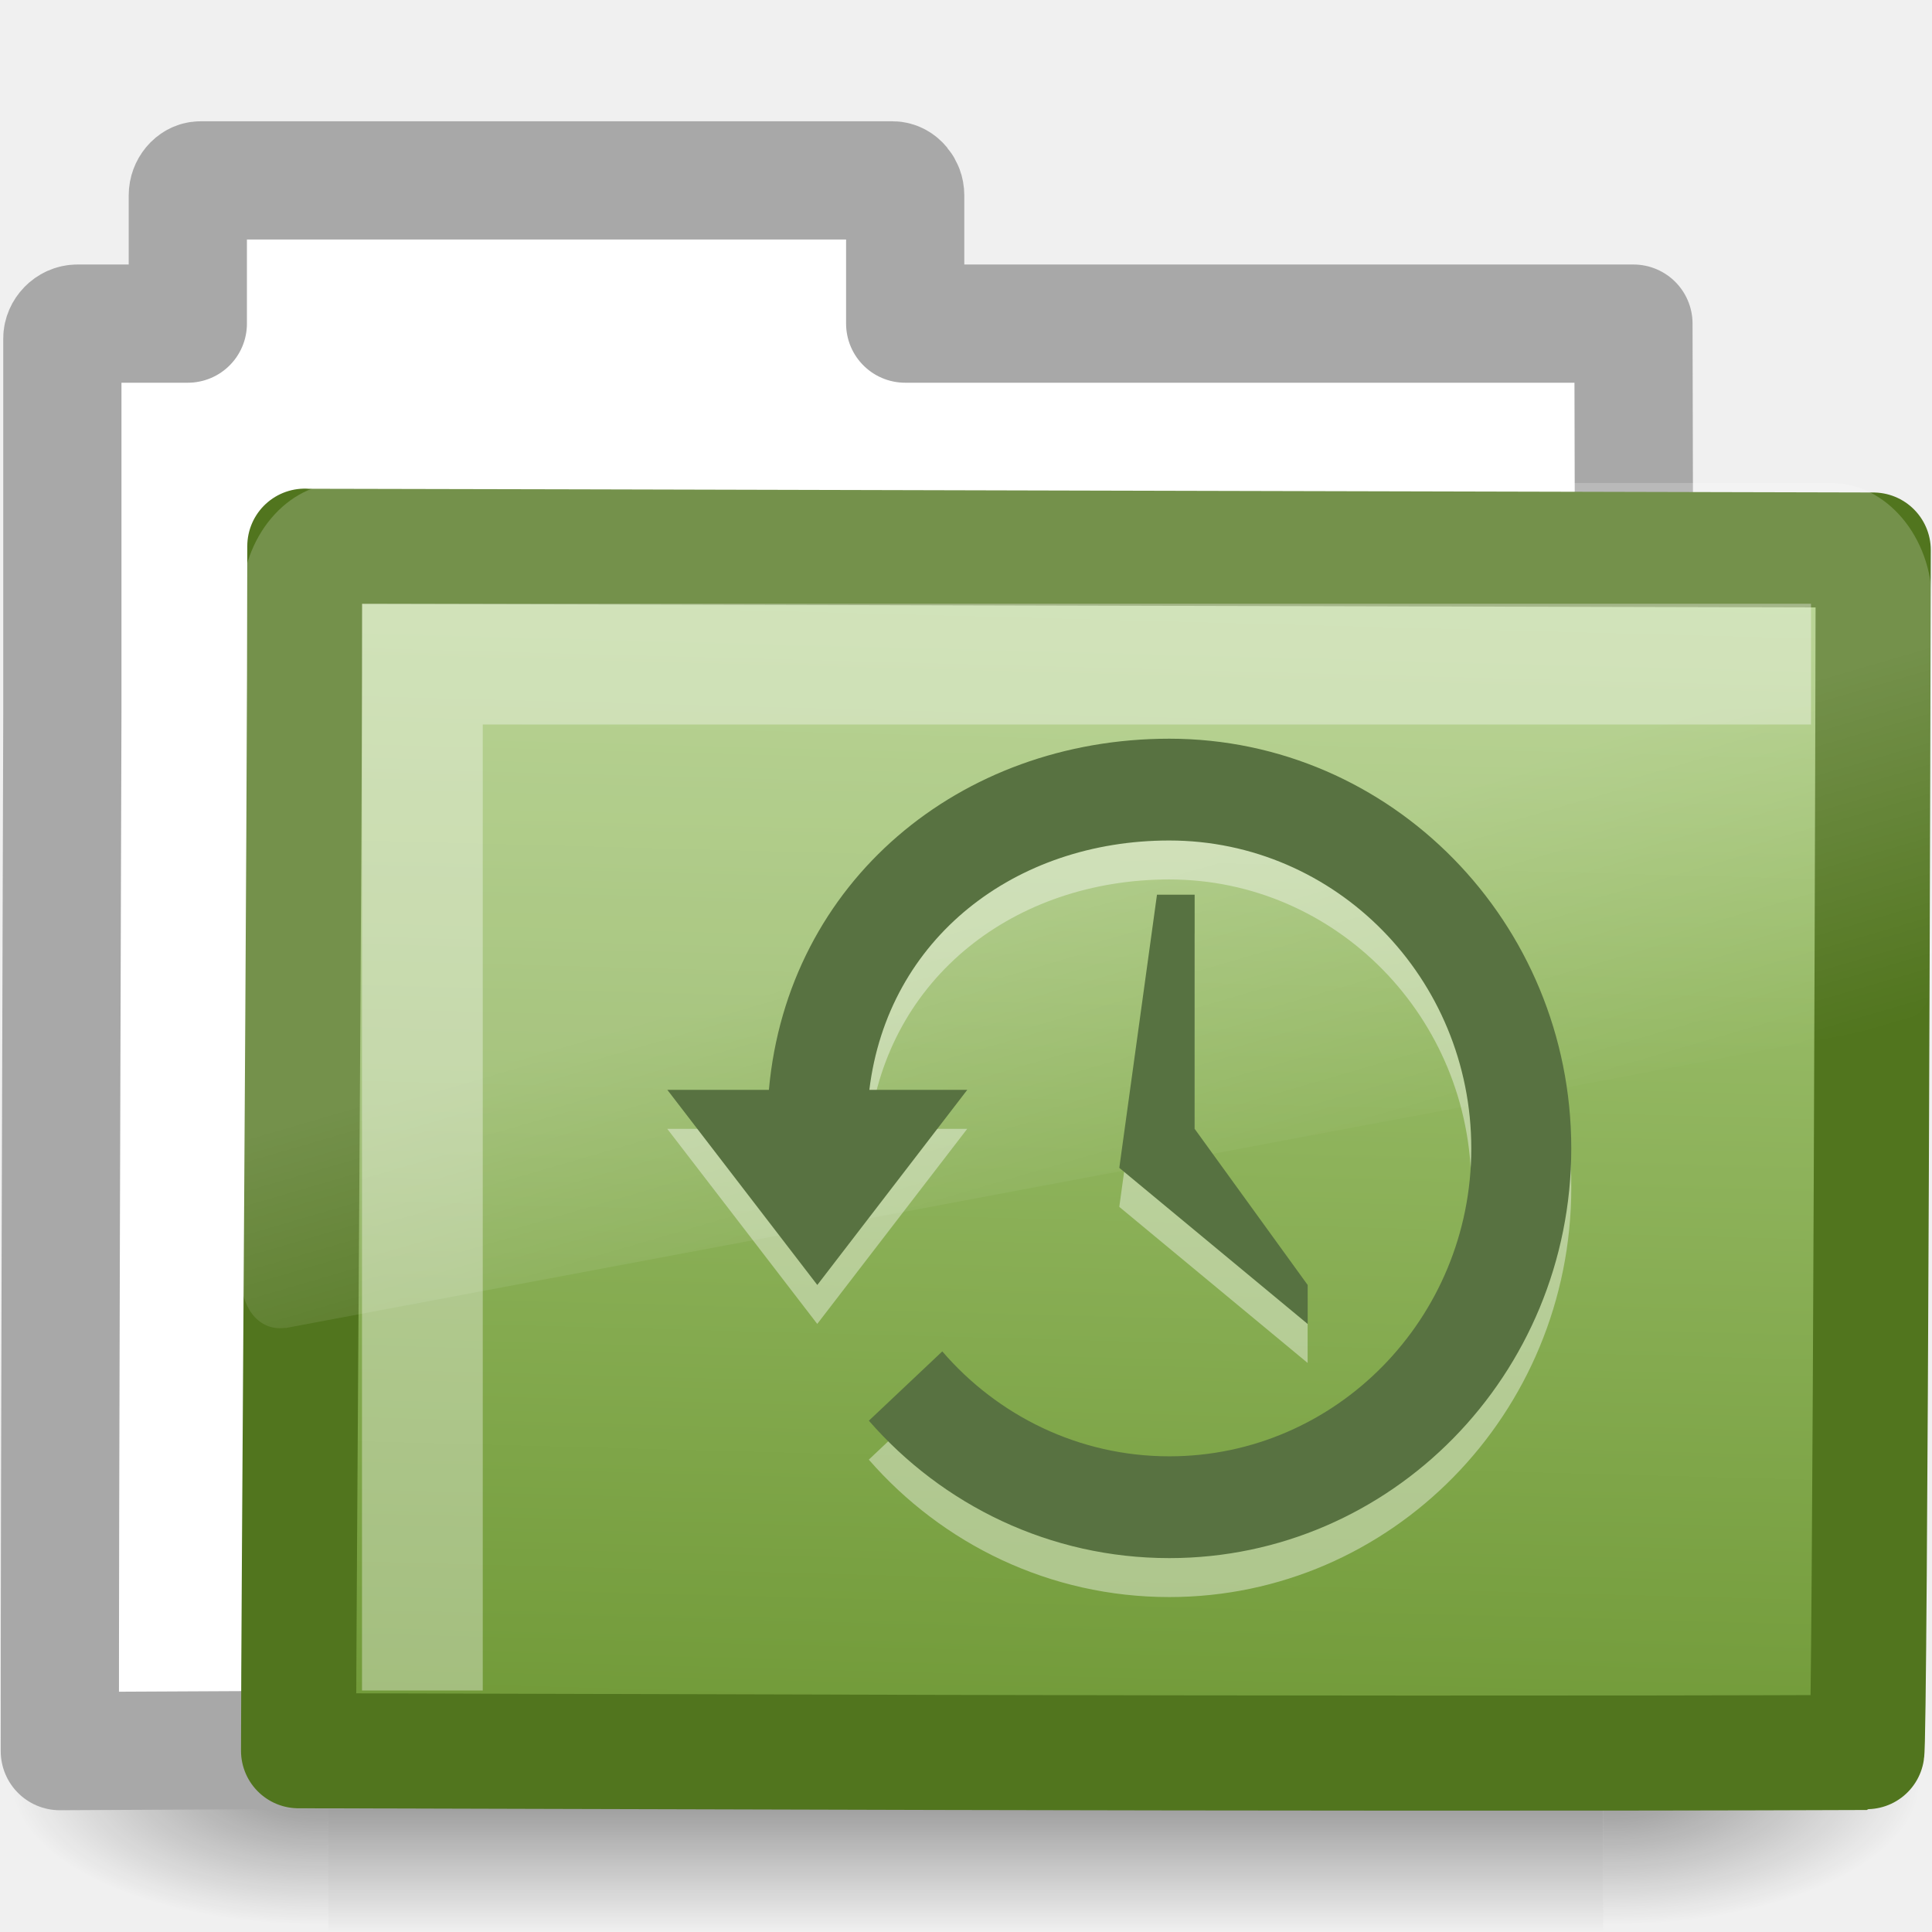
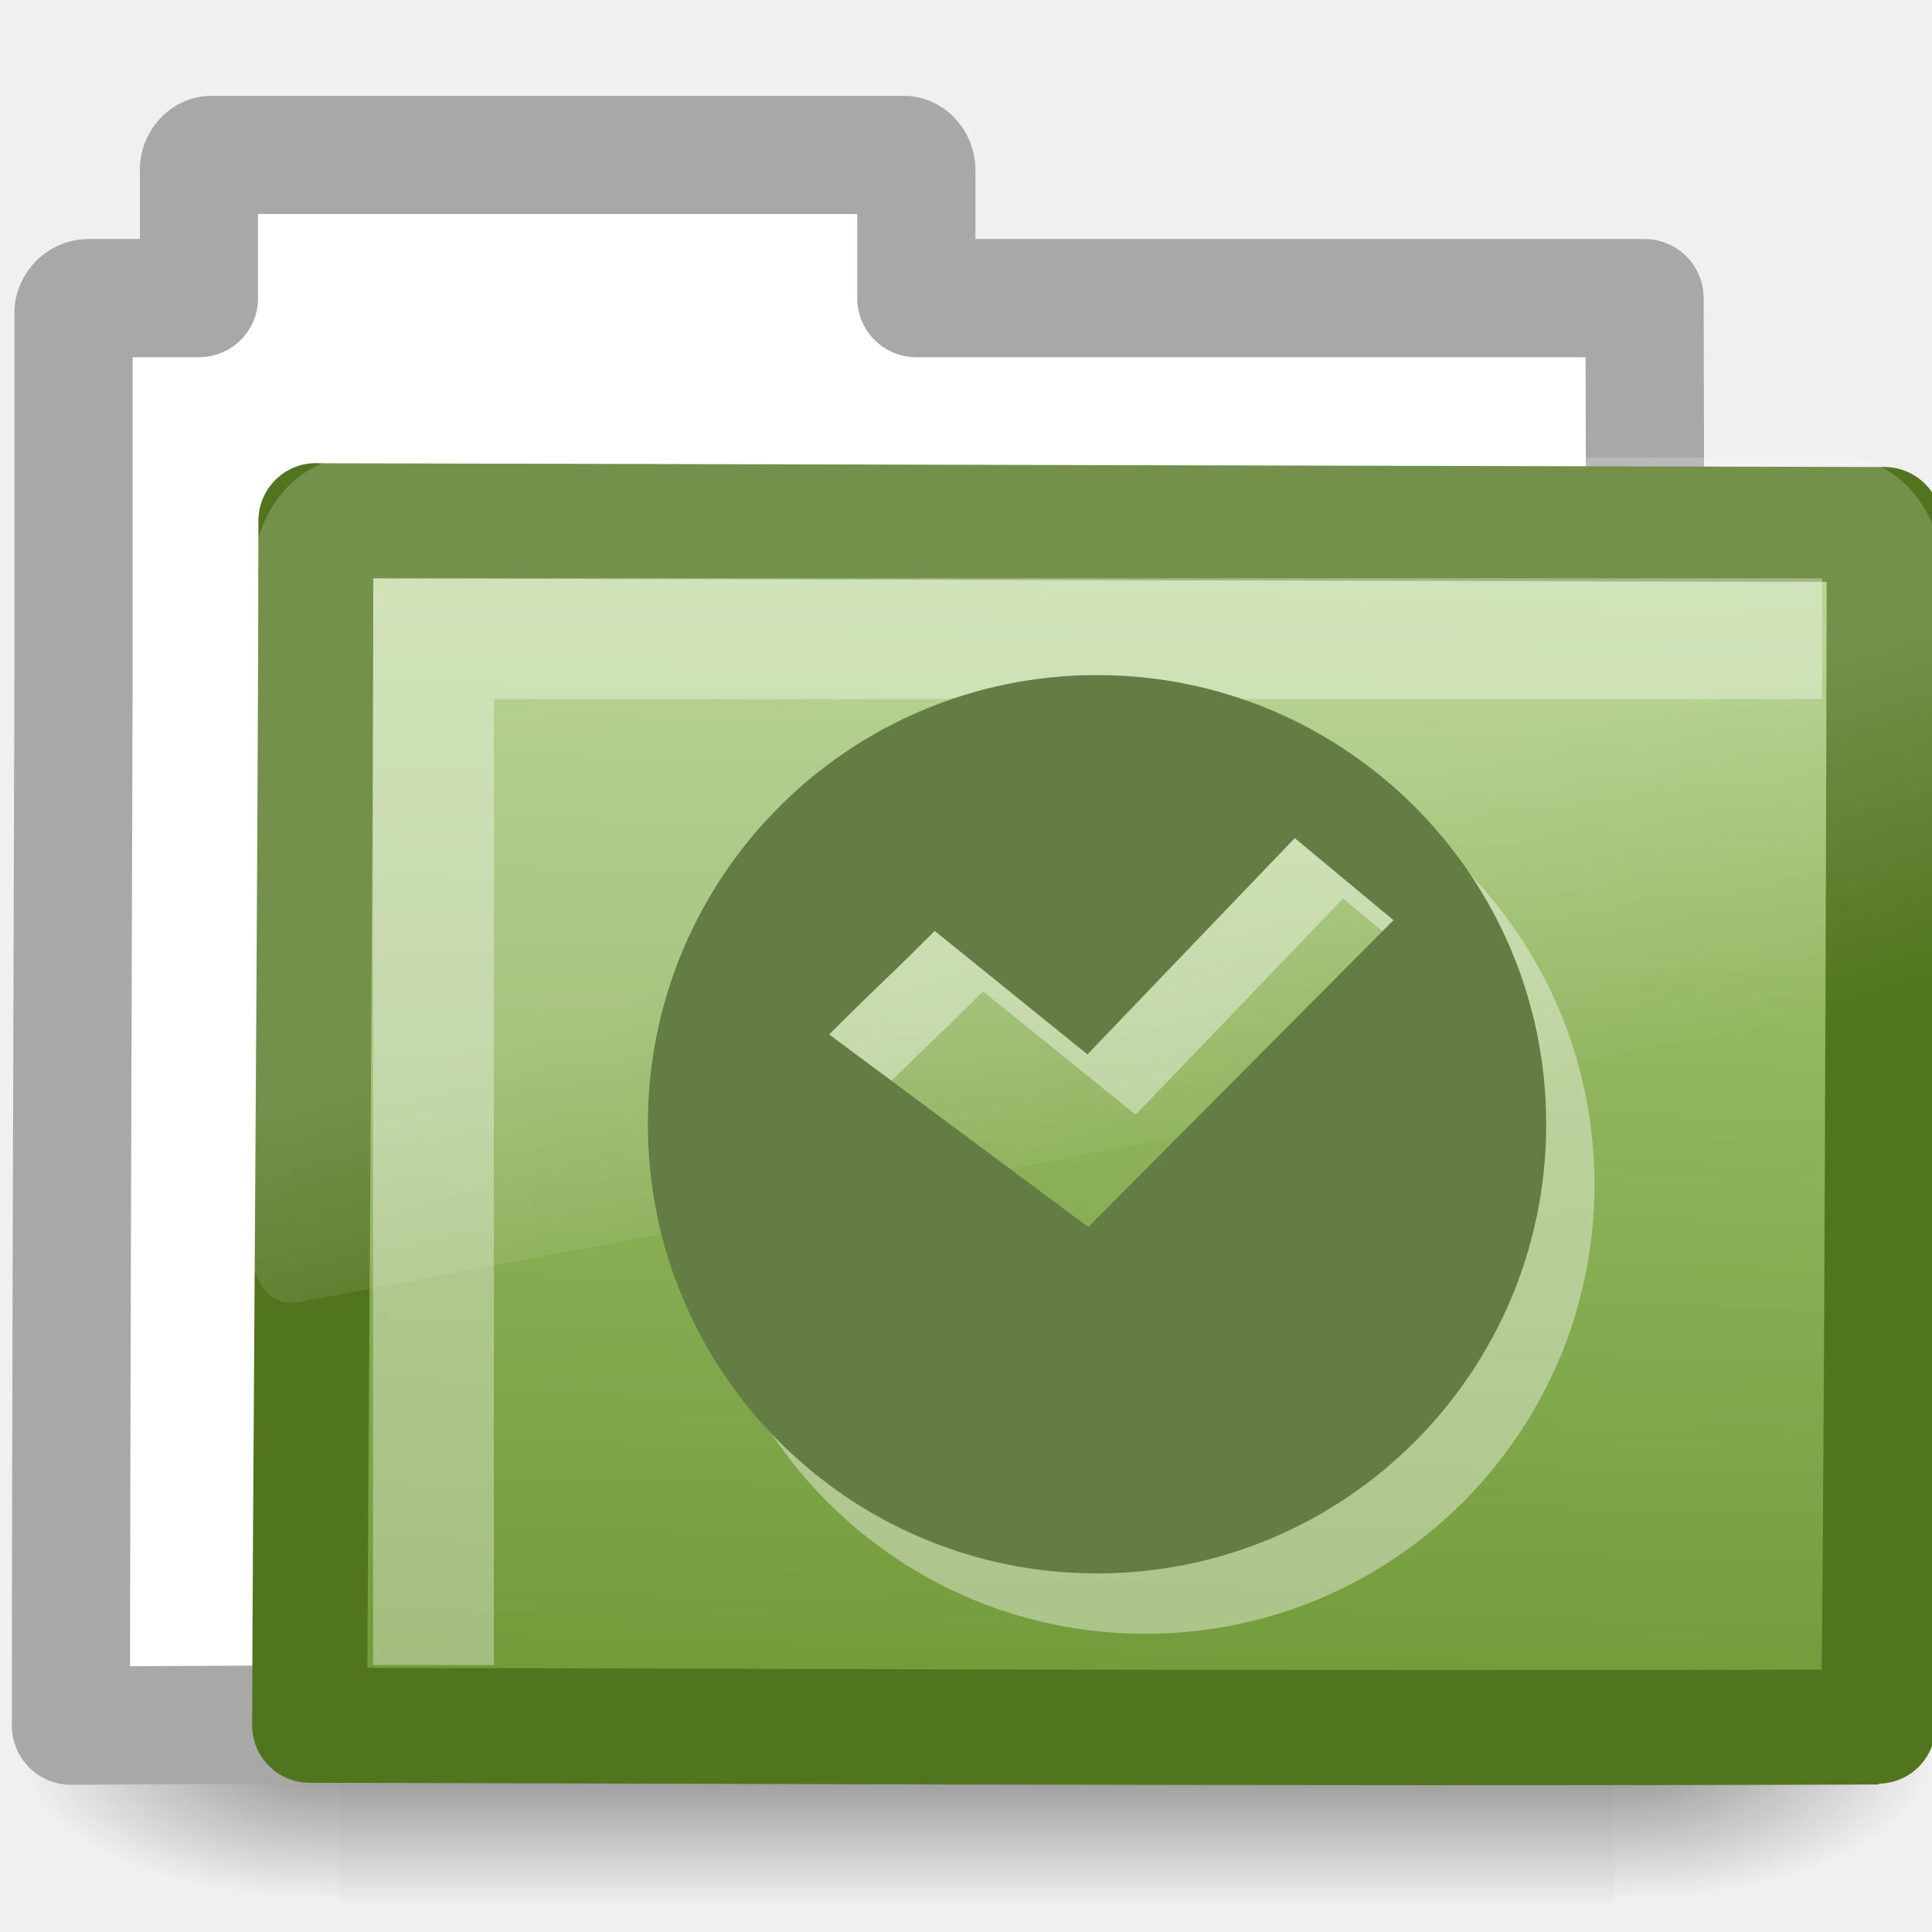
<svg xmlns="http://www.w3.org/2000/svg" xmlns:xlink="http://www.w3.org/1999/xlink" width="16px" height="16px" id="svg2593" version="1.1">
  <defs id="defs2595">
-     <radialGradient xlink:href="#linearGradient5060" id="radialGradient2574" gradientUnits="userSpaceOnUse" gradientTransform="matrix(-2.774389,0,0,1.969706,112.7623,-872.8854)" cx="605.714" cy="486.648" fx="605.714" fy="486.648" r="117.143" />
-     <linearGradient id="linearGradient5060">
-       <stop id="stop5062" offset="0" style="stop-color:black;stop-opacity:1;" />
-       <stop id="stop5064" offset="1" style="stop-color:black;stop-opacity:0;" />
-     </linearGradient>
-     <radialGradient xlink:href="#linearGradient5060" id="radialGradient2572" gradientUnits="userSpaceOnUse" gradientTransform="matrix(2.774389,0,0,1.969706,-1891.633,-872.8854)" cx="605.714" cy="486.648" fx="605.714" fy="486.648" r="117.143" />
    <linearGradient id="linearGradient5048">
      <stop id="stop5050" offset="0" style="stop-color:black;stop-opacity:0;" />
      <stop style="stop-color:black;stop-opacity:1;" offset="0.5" id="stop5056" />
      <stop id="stop5052" offset="1" style="stop-color:black;stop-opacity:0;" />
    </linearGradient>
-     <linearGradient xlink:href="#linearGradient5048" id="linearGradient2570" gradientUnits="userSpaceOnUse" gradientTransform="matrix(2.774389,0,0,1.969706,-1892.179,-872.8854)" x1="302.857" y1="366.648" x2="302.857" y2="609.505" />
-     <linearGradient id="linearGradient3390">
-       <stop id="stop3392" offset="0" style="stop-color:#51751e;stop-opacity:1" />
-       <stop id="stop3394" offset="1" style="stop-color:#51751e;stop-opacity:1" />
-     </linearGradient>
-     <linearGradient xlink:href="#linearGradient3390" id="linearGradient2578" gradientUnits="userSpaceOnUse" gradientTransform="matrix(1.008304,0,0,1.000623,-10.50028,-26.47767)" x1="10.318" y1="14.993" x2="4.176" y2="4.051" />
    <linearGradient id="linearGradient7012-661-145-733-759-865-745">
      <stop style="stop-color:#aacb7d;stop-opacity:1;" offset="0" id="stop2699" />
      <stop style="stop-color:#709937;stop-opacity:1;" offset="1" id="stop2701" />
    </linearGradient>
-     <linearGradient xlink:href="#linearGradient7012-661-145-733-759-865-745" id="linearGradient2576" gradientUnits="userSpaceOnUse" gradientTransform="matrix(5.4893416e-2,1.3851317e-2,2.572632e-3,5.248166e-2,-11.21226,-26.73846)" x1="126.698" y1="58.583" x2="169.23" y2="238.4" />
-     <linearGradient id="linearGradient8265-821-176-38-919-66-249">
-       <stop style="stop-color:#ffffff;stop-opacity:1;" offset="0" id="stop2687" />
-       <stop style="stop-color:#ffffff;stop-opacity:0;" offset="1" id="stop2689" />
-     </linearGradient>
-     <linearGradient xlink:href="#linearGradient8265-821-176-38-919-66-249" id="linearGradient2580" gradientUnits="userSpaceOnUse" x1="18.031" y1="16.408" x2="20.055" y2="24.628" />
    <radialGradient r="21" fy="5.017" fx="3" cy="5.017" cx="3" gradientTransform="matrix(-1.274898e-8,1.714292,-2.159331,-1.4599595e-8,12.80936,2.857001)" gradientUnits="userSpaceOnUse" id="radialGradient2902" xlink:href="#linearGradient3484" />
    <linearGradient y2="16.19" x2="62.989" y1="13.183" x1="62.989" gradientTransform="translate(-50.9409,0)" gradientUnits="userSpaceOnUse" id="linearGradient2900" xlink:href="#linearGradient6404" />
    <linearGradient y2="609.505" x2="302.857" y1="366.648" x1="302.857" gradientTransform="matrix(0.07938856,0,0,0.02470588,-4.693293,31.94164)" gradientUnits="userSpaceOnUse" id="linearGradient2897" xlink:href="#linearGradient5048-585" />
    <radialGradient r="117.143" fy="486.648" fx="605.714" cy="486.648" cx="605.714" gradientTransform="matrix(0.03079083,0,0,0.02470588,24.61025,31.94164)" gradientUnits="userSpaceOnUse" id="radialGradient2894" xlink:href="#linearGradient5060-179" />
    <radialGradient r="117.143" fy="486.648" fx="605.714" cy="486.648" cx="605.714" gradientTransform="matrix(-0.03079083,0,0,0.02470588,23.38975,31.94164)" gradientUnits="userSpaceOnUse" id="radialGradient2891" xlink:href="#linearGradient5060-820" />
    <linearGradient y2="16.047" x2="82.453" y1="45.114" x1="82.453" gradientTransform="translate(-53.76539,-0.1141929)" gradientUnits="userSpaceOnUse" id="linearGradient2888" xlink:href="#linearGradient3390-7" />
    <radialGradient r="23.097" fy="14.113" fx="63.969" cy="14.113" cx="63.969" gradientTransform="matrix(1.564693,-9.5143002e-8,6.1772287e-8,1.015888,-86.21257,8.146117)" gradientUnits="userSpaceOnUse" id="radialGradient2886" xlink:href="#linearGradient7012-661-145-733-759-865-745-1" />
    <linearGradient y2="36.658" x2="22.809" y1="49.629" x1="22.935" gradientTransform="matrix(1.144692,0,0,0.9977536,-3.466141,1.098842)" gradientUnits="userSpaceOnUse" id="linearGradient2883" xlink:href="#linearGradient6129-963-697-142-998-580-273" />
    <radialGradient r="20.98" fy="8.302" fx="7.265" cy="8.302" cx="7.265" gradientTransform="matrix(0,1.207974,-1.627164,0,26.37175,8.266469)" gradientUnits="userSpaceOnUse" id="radialGradient2880" xlink:href="#linearGradient6087-437-184-795-110-662-495" />
    <linearGradient y2="33.955" x2="15.215" y1="22.292" x1="11.566" gradientUnits="userSpaceOnUse" id="linearGradient2877" xlink:href="#linearGradient8265-821-176-38-919-66-249-5" />
    <linearGradient gradientUnits="userSpaceOnUse" xlink:href="#linearGradient8265-821-176-38-919-66-249-5" id="linearGradient2432" y2="33.955" x2="15.215" y1="22.292" x1="11.566" />
    <linearGradient id="linearGradient8265-821-176-38-919-66-249-5">
      <stop offset="0" style="stop-color:#ffffff;stop-opacity:0.2" id="stop2687-8" />
      <stop offset="1" style="stop-color:#ffffff;stop-opacity:0" id="stop2689-5" />
    </linearGradient>
    <radialGradient gradientTransform="matrix(0,1.207974,-1.627164,0,26.37175,8.266469)" gradientUnits="userSpaceOnUse" xlink:href="#linearGradient6087-437-184-795-110-662-495" id="radialGradient2435" fy="8.302" fx="7.265" r="20.98" cy="8.302" cx="7.265" />
    <linearGradient id="linearGradient6087-437-184-795-110-662-495">
      <stop offset="0" style="stop-color:#ffffff;stop-opacity:0.4" id="stop2693" />
      <stop offset="1" style="stop-color:#ffffff;stop-opacity:0" id="stop2695" />
    </linearGradient>
    <linearGradient gradientTransform="matrix(1.144692,0,0,0.9977536,-3.466141,1.098842)" gradientUnits="userSpaceOnUse" xlink:href="#linearGradient6129-963-697-142-998-580-273" id="linearGradient2438" y2="36.658" x2="22.809" y1="49.629" x1="22.935" />
    <linearGradient id="linearGradient6129-963-697-142-998-580-273">
      <stop offset="0" style="stop-color:#0a0a0a;stop-opacity:0.498" id="stop2661" />
      <stop offset="1" style="stop-color:#0a0a0a;stop-opacity:0" id="stop2663" />
    </linearGradient>
    <radialGradient gradientTransform="matrix(1.564693,-9.5143002e-8,6.1772287e-8,1.015888,-86.21257,8.146117)" gradientUnits="userSpaceOnUse" xlink:href="#linearGradient7012-661-145-733-759-865-745-1" id="radialGradient2441" fy="14.113" fx="63.969" r="23.097" cy="14.113" cx="63.969" />
    <linearGradient id="linearGradient7012-661-145-733-759-865-745-1">
      <stop offset="0" style="stop-color:#aacb7d;stop-opacity:1" id="stop2699-3" />
      <stop offset="1" style="stop-color:#709937;stop-opacity:1" id="stop2701-5" />
    </linearGradient>
    <linearGradient gradientTransform="translate(-53.76539,-0.1141929)" gradientUnits="userSpaceOnUse" xlink:href="#linearGradient3390-7" id="linearGradient2443" y2="16.047" x2="82.453" y1="45.114" x1="82.453" />
    <linearGradient id="linearGradient3390-7">
      <stop offset="0" style="stop-color:#51751e;stop-opacity:1" id="stop3392-3" />
      <stop offset="1" style="stop-color:#51751e;stop-opacity:1" id="stop3394-7" />
    </linearGradient>
    <radialGradient gradientTransform="matrix(-0.03079083,0,0,0.02470588,23.38975,31.94164)" gradientUnits="userSpaceOnUse" xlink:href="#linearGradient5060-820" id="radialGradient2461" fy="486.648" fx="605.714" r="117.143" cy="486.648" cx="605.714" />
    <linearGradient id="linearGradient5060-820">
      <stop offset="0" style="stop-color:#000000;stop-opacity:1" id="stop2681" />
      <stop offset="1" style="stop-color:#000000;stop-opacity:0" id="stop2683" />
    </linearGradient>
    <radialGradient gradientTransform="matrix(0.03079083,0,0,0.02470588,24.61025,31.94164)" gradientUnits="userSpaceOnUse" xlink:href="#linearGradient5060-179" id="radialGradient2464" fy="486.648" fx="605.714" r="117.143" cy="486.648" cx="605.714" />
    <linearGradient id="linearGradient5060-179">
      <stop offset="0" style="stop-color:#000000;stop-opacity:1" id="stop2675" />
      <stop offset="1" style="stop-color:#000000;stop-opacity:0" id="stop2677" />
    </linearGradient>
    <linearGradient gradientTransform="matrix(0.07938856,0,0,0.02470588,-4.693293,31.94164)" gradientUnits="userSpaceOnUse" xlink:href="#linearGradient5048-585" id="linearGradient2467" y2="609.505" x2="302.857" y1="366.648" x1="302.857" />
    <linearGradient id="linearGradient5048-585">
      <stop offset="0" style="stop-color:#000000;stop-opacity:0" id="stop2667" />
      <stop offset="0.5" style="stop-color:#000000;stop-opacity:1" id="stop2669" />
      <stop offset="1" style="stop-color:#000000;stop-opacity:0" id="stop2671" />
    </linearGradient>
    <linearGradient gradientTransform="translate(-50.9409,0)" gradientUnits="userSpaceOnUse" xlink:href="#linearGradient6404" id="linearGradient2450" y2="16.19" x2="62.989" y1="13.183" x1="62.989" />
    <linearGradient id="linearGradient6404">
      <stop offset="0" style="stop-color:#f9f9f9;stop-opacity:1" id="stop6406" />
      <stop offset="1" style="stop-color:#c9c9c9;stop-opacity:1" id="stop6408" />
    </linearGradient>
    <radialGradient gradientTransform="matrix(-1.274898e-8,1.714292,-2.159331,-1.4599595e-8,12.80936,2.857001)" gradientUnits="userSpaceOnUse" xlink:href="#linearGradient3484" id="radialGradient2452" fy="5.017" fx="3" r="21" cy="5.017" cx="3" />
    <linearGradient id="linearGradient3484">
      <stop offset="0" style="stop-color:#bdbdbd;stop-opacity:1" id="stop3486" />
      <stop offset="1" style="stop-color:#d0d0d0;stop-opacity:1" id="stop3488" />
    </linearGradient>
    <radialGradient xlink:href="#linearGradient6087-437-184-795-110-662-495" id="radialGradient3459" gradientUnits="userSpaceOnUse" gradientTransform="matrix(0,1.207974,-1.627164,0,26.37175,8.266469)" cx="7.265" cy="8.302" fx="7.265" fy="8.302" r="20.98" />
    <radialGradient xlink:href="#linearGradient6087-437-184-795-110-662-495" id="radialGradient3468" gradientUnits="userSpaceOnUse" gradientTransform="matrix(0,1.207974,-1.627164,0,26.37175,8.266469)" cx="7.265" cy="8.302" fx="7.265" fy="8.302" r="20.98" />
    <radialGradient xlink:href="#linearGradient6087-437-184-795-110-662-495" id="radialGradient3476" gradientUnits="userSpaceOnUse" gradientTransform="matrix(0,0.39034,-0.5075751,0,24.3316,-0.9629702)" cx="7.265" cy="8.302" fx="7.265" fy="8.302" r="20.98" />
+     <linearGradient id="linearGradient5048-3">
+       <stop id="stop5050-1" offset="0" style="stop-color:black;stop-opacity:0;" />
+       <stop style="stop-color:black;stop-opacity:1;" offset="0.5" id="stop5056-9" />
+       <stop id="stop5052-2" offset="1" style="stop-color:black;stop-opacity:0;" />
+     </linearGradient>
+     <linearGradient id="linearGradient7012-661-145-733-759-865-745-6">
+       <stop style="stop-color:#aacb7d;stop-opacity:1;" offset="0" id="stop2699-0" />
+       <stop style="stop-color:#709937;stop-opacity:1;" offset="1" id="stop2701-8" />
+     </linearGradient>
+     <linearGradient xlink:href="#linearGradient5048-9" id="linearGradient2570-25" gradientUnits="userSpaceOnUse" gradientTransform="matrix(2.774389,0,0,1.969706,-1892.179,-872.8854)" x1="302.857" y1="366.648" x2="302.857" y2="609.505" />
+     <linearGradient id="linearGradient5048-9">
+       <stop id="stop5050-0" offset="0" style="stop-color:black;stop-opacity:0;" />
+       <stop style="stop-color:black;stop-opacity:1;" offset="0.5" id="stop5056-95" />
+       <stop id="stop5052-4" offset="1" style="stop-color:black;stop-opacity:0;" />
+     </linearGradient>
+     <radialGradient xlink:href="#linearGradient5060-8" id="radialGradient2572-4" gradientUnits="userSpaceOnUse" gradientTransform="matrix(2.774389,0,0,1.969706,-1891.633,-872.8854)" cx="605.714" cy="486.648" fx="605.714" fy="486.648" r="117.143" />
+     <linearGradient id="linearGradient5060-8">
+       <stop id="stop5062-7" offset="0" style="stop-color:black;stop-opacity:1;" />
+       <stop id="stop5064-8" offset="1" style="stop-color:black;stop-opacity:0;" />
+     </linearGradient>
+     <radialGradient xlink:href="#linearGradient5060-8" id="radialGradient2574-7" gradientUnits="userSpaceOnUse" gradientTransform="matrix(-2.774389,0,0,1.969706,112.7623,-872.8854)" cx="605.714" cy="486.648" fx="605.714" fy="486.648" r="117.143" />
+     <linearGradient xlink:href="#linearGradient7012-661-145-733-759-865-745-2" id="linearGradient2576-9" gradientUnits="userSpaceOnUse" gradientTransform="matrix(0.05489342,0.01385132,0.00257263,0.05248166,-11.21226,-26.73846)" x1="126.698" y1="58.583" x2="169.23" y2="238.4" />
+     <linearGradient id="linearGradient7012-661-145-733-759-865-745-2">
+       <stop style="stop-color:#aacb7d;stop-opacity:1;" offset="0" id="stop2699-6" />
+       <stop style="stop-color:#709937;stop-opacity:1;" offset="1" id="stop2701-4" />
+     </linearGradient>
+     <linearGradient xlink:href="#linearGradient3390-6" id="linearGradient2578-7" gradientUnits="userSpaceOnUse" gradientTransform="matrix(1.008304,0,0,1.000623,-10.50028,-26.47767)" x1="10.318" y1="14.993" x2="4.176" y2="4.051" />
+     <linearGradient id="linearGradient3390-6">
+       <stop id="stop3392-8" offset="0" style="stop-color:#51751e;stop-opacity:1" />
+       <stop id="stop3394-3" offset="1" style="stop-color:#51751e;stop-opacity:1" />
+     </linearGradient>
+     <linearGradient xlink:href="#linearGradient8265-821-176-38-919-66-249-6" id="linearGradient2580-8" gradientUnits="userSpaceOnUse" x1="18.031" y1="16.408" x2="20.055" y2="24.628" />
+     <linearGradient id="linearGradient8265-821-176-38-919-66-249-6">
+       <stop style="stop-color:#ffffff;stop-opacity:1;" offset="0" id="stop2687-92" />
+       <stop style="stop-color:#ffffff;stop-opacity:0;" offset="1" id="stop2689-2" />
+     </linearGradient>
+     <linearGradient x1="302.857" y1="366.648" x2="302.857" y2="609.505" id="linearGradient2570" xlink:href="#linearGradient5048-4" gradientUnits="userSpaceOnUse" gradientTransform="matrix(2.774389,0,0,1.969706,-1892.179,-872.8854)" />
+     <linearGradient id="linearGradient5048-4">
+       <stop id="stop5050-7" style="stop-color:#000000;stop-opacity:0" offset="0" />
+       <stop id="stop5056-7" style="stop-color:#000000;stop-opacity:1" offset="0.5" />
+       <stop id="stop5052-3" style="stop-color:#000000;stop-opacity:0" offset="1" />
+     </linearGradient>
+     <radialGradient cx="605.714" cy="486.648" r="117.143" fx="605.714" fy="486.648" id="radialGradient2572" xlink:href="#linearGradient5060" gradientUnits="userSpaceOnUse" gradientTransform="matrix(2.774389,0,0,1.969706,-1891.633,-872.8854)" />
+     <linearGradient id="linearGradient5060">
+       <stop id="stop5062" style="stop-color:#000000;stop-opacity:1" offset="0" />
+       <stop id="stop5064" style="stop-color:#000000;stop-opacity:0" offset="1" />
+     </linearGradient>
+     <radialGradient cx="605.714" cy="486.648" r="117.143" fx="605.714" fy="486.648" id="radialGradient2574" xlink:href="#linearGradient5060" gradientUnits="userSpaceOnUse" gradientTransform="matrix(-2.774389,0,0,1.969706,112.7623,-872.8854)" />
+     <linearGradient id="linearGradient3037">
+       <stop id="stop3039" style="stop-color:#000000;stop-opacity:1" offset="0" />
+       <stop id="stop3041" style="stop-color:#000000;stop-opacity:0" offset="1" />
+     </linearGradient>
+     <linearGradient x1="126.698" y1="58.583" x2="169.23" y2="238.4" id="linearGradient2576" xlink:href="#linearGradient7012-661-145-733-759-865-745-0" gradientUnits="userSpaceOnUse" gradientTransform="matrix(0.05489342,0.01385132,0.00257263,0.05248166,-11.21226,-26.73846)" />
+     <linearGradient id="linearGradient7012-661-145-733-759-865-745-0">
+       <stop id="stop2699-7" style="stop-color:#aacb7d;stop-opacity:1" offset="0" />
+       <stop id="stop2701-81" style="stop-color:#709937;stop-opacity:1" offset="1" />
+     </linearGradient>
+     <linearGradient x1="10.318" y1="14.993" x2="4.176" y2="4.051" id="linearGradient2578" xlink:href="#linearGradient3390" gradientUnits="userSpaceOnUse" gradientTransform="matrix(1.008304,0,0,1.000623,-10.50028,-26.47767)" />
+     <linearGradient id="linearGradient3390">
+       <stop id="stop3392" style="stop-color:#51751e;stop-opacity:1" offset="0" />
+       <stop id="stop3394" style="stop-color:#51751e;stop-opacity:1" offset="1" />
+     </linearGradient>
+     <linearGradient xlink:href="#linearGradient8265-821-176-38-919-66-249" id="linearGradient2851" gradientUnits="userSpaceOnUse" x1="18.031" y1="16.408" x2="20.055" y2="24.628" gradientTransform="matrix(0.2966887,0,0,0.3520695,1.971624,1.907558)" />
+     <linearGradient id="linearGradient8265-821-176-38-919-66-249">
+       <stop id="stop2687" style="stop-color:#ffffff;stop-opacity:1" offset="0" />
+       <stop id="stop2689" style="stop-color:#ffffff;stop-opacity:0" offset="1" />
+     </linearGradient>
  </defs>
  <g id="layer1">
-     <g id="g3233">
-       <g id="layer6" transform="matrix(0.3639508,0,0,0.3445682,-0.6458828,-0.3854516)">
-         <g id="g2488" transform="matrix(0.02165152,0,0,0.01485743,43.0076,42.68539)">
-           <rect y="-150.697" x="-1559.252" height="478.357" width="1339.633" id="rect2490" style="opacity:0.402;fill:url(#linearGradient2570);fill-opacity:1;fill-rule:nonzero;stroke:none;stroke-width:1;marker:none;visibility:visible;overflow:visible" />
-           <path id="path2492" d="m -219.619,-150.68 c 0,0 0,478.331 0,478.331 142.874,0.9 345.4,-107.17 345.4,-239.196 0,-132.027 -159.437,-239.135 -345.4,-239.135 z" style="opacity:0.402;fill:url(#radialGradient2572);fill-opacity:1;fill-rule:nonzero;stroke:none;stroke-width:1;marker:none;visibility:visible;overflow:visible" />
-           <path style="opacity:0.402;fill:url(#radialGradient2574);fill-opacity:1;fill-rule:nonzero;stroke:none;stroke-width:1;marker:none;visibility:visible;overflow:visible" d="m -1559.252,-150.68 c 0,0 0,478.331 0,478.331 -142.874,0.9 -345.4,-107.17 -345.4,-239.196 0,-132.027 159.437,-239.135 345.4,-239.135 z" id="path2494" />
-         </g>
+     <g id="g3478" transform="translate(-13.9455,2.947792)" />
+     <g id="layer6" transform="matrix(0.3639508,0,0,0.3445682,-0.553729,-0.5965234)">
+       <g style="display:inline" id="g2488" transform="matrix(0.02165152,0,0,0.01485743,43.0076,42.68539)">
+         <rect style="opacity:0.402;fill:url(#linearGradient2570);fill-opacity:1;fill-rule:nonzero;stroke:none;stroke-width:1;marker:none;visibility:visible;display:inline;overflow:visible" id="rect2490" y="-150.697" x="-1559.252" height="478.357" width="1339.633" />
+         <path style="opacity:0.402;fill:url(#radialGradient2572);fill-opacity:1;fill-rule:nonzero;stroke:none;stroke-width:1;marker:none;visibility:visible;display:inline;overflow:visible" id="path2492" d="m -219.619,-150.68 c 0,0 0,478.331 0,478.331 142.874,0.9 345.4,-107.17 345.4,-239.196 0,-132.027 -159.437,-239.135 -345.4,-239.135 z" />
+         <path style="opacity:0.402;fill:url(#radialGradient2574);fill-opacity:1;fill-rule:nonzero;stroke:none;stroke-width:1;marker:none;visibility:visible;display:inline;overflow:visible" id="path2494" d="m -1559.252,-150.68 c 0,0 0,478.331 0,478.331 -142.874,0.9 -345.4,-107.17 -345.4,-239.196 0,-132.027 159.437,-239.135 345.4,-239.135 z" />
      </g>
-       <g transform="translate(10.49843,26.47105)" id="g4745">
-         <path id="rect2196" d="m -8.839,-24.977 c -0.056,0 -0.104,0.06 -0.104,0.123 l 0,1.063 -0.517,0 -0.397,0 c -0.07,0 -0.125,0.062 -0.125,0.123 l 0,0.245 0,2.842 c -0.007,2.573 -0.021,6.242 -0.021,8.612 4.706,-0.024 9.415,-0.048 14.123,-0.066 -0.417,0 -1.112,-0.07 -1.102,-0.94 0.004,-3.597 0.023,-7.243 0.011,-10.816 l -6.031,0 0,-1.063 c 0,-0.062 -0.048,-0.123 -0.104,-0.123 l -5.731,0 z" style="fill:#ffffff;fill-opacity:1;stroke:#a8a8a8;stroke-width:0.979;stroke-linecap:round;stroke-linejoin:round;stroke-miterlimit:4;stroke-opacity:1;stroke-dasharray:none" />
-         <path id="rect3086" d="m -7.974,-21.947 c 0.656,0 12.48,0.031 12.989,0.031 0,0.615 -0.025,9.958 -0.054,9.958 -4.559,0.018 -11.659,-0.014 -12.987,-0.014 0,-1.161 0.052,-7.585 0.052,-9.976 z" style="fill:url(#linearGradient2576);fill-opacity:1;stroke:url(#linearGradient2578);stroke-width:0.953;stroke-linecap:round;stroke-linejoin:round;stroke-miterlimit:4;stroke-opacity:1;stroke-dasharray:none" />
-       </g>
-       <path transform="matrix(0.2966887,0,0,0.3520695,1.87947,2.118629)" d="m 3.219,5.344 c -1.539,0 -2.812,1.274 -2.812,2.812 l 0,16 c 0.006,0.286 0.148,0.613 0.375,0.812 0.227,0.2 0.516,0.284 0.844,0.25 a 0.612,0.612 0 0 0 0.031,0 l 45,-7.125 c 0.522,-0.082 0.93,-0.534 0.938,-1.062 l 0,-8.875 c 0,-1.539 -1.274,-2.812 -2.812,-2.812 l -41.562,0 z" id="path2608" style="opacity:0.2;fill:url(#linearGradient2580);fill-opacity:1;fill-rule:evenodd;stroke:none" />
-       <path id="path2406" d="m 3.498,14 0,-8.5 11.5,0" style="opacity:0.35;fill:none;stroke:#ffffff;stroke-width:1px;stroke-linecap:butt;stroke-linejoin:miter;stroke-opacity:1" />
    </g>
-     <g id="g3478" transform="translate(-14.0104,3.288614)">
-       <g transform="matrix(0.1531887,0,0,0.1871479,11.81093,1.851869)" id="g3314" style="opacity:0.4;fill:#ffffff;fill-opacity:1">
-         <path d="m 77.57,6.945 c -11.317,0 -20.631,6.319 -21.649,15.54 l -5.49,0 8.108,8.633 8.108,-8.633 -5.293,0 c 1.001,-6.722 7.89,-11.035 16.215,-11.035 9.013,0 16.328,6.104 16.328,13.625 -3e-6,7.521 -7.315,13.625 -16.328,13.625 -4.89,0 -9.281,-1.8 -12.274,-4.645 L 61.327,37.124 c 3.982,3.736 9.784,6.081 16.244,6.081 11.997,0 21.733,-8.122 21.733,-18.13 0,-10.008 -9.736,-18.13 -21.733,-18.13 z" id="path3316" style="fill:#ffffff;fill-opacity:1;fill-rule:evenodd;stroke:none;stroke-width:1.75;marker:none;visibility:visible;display:inline;overflow:visible;enable-background:accumulate" />
-         <path d="m 78.94,13.852 -2.036,0 -2.036,12.086 10.182,6.907 2e-6,-1.727 -6.109,-6.907 -2e-6,-10.36 z" id="path3318" style="fill:#ffffff;fill-opacity:1;fill-rule:evenodd;stroke:none" />
-       </g>
-       <path style="fill:#587241;fill-opacity:1;fill-rule:evenodd;stroke:none;stroke-width:1.75;marker:none;visibility:visible;display:inline;overflow:visible;enable-background:accumulate" id="path2504" d="m 23.694,2.829 c -1.734,0 -3.16,1.183 -3.316,2.908 l -0.841,0 1.242,1.616 1.242,-1.616 -0.811,0 c 0.153,-1.258 1.209,-2.065 2.484,-2.065 1.381,0 2.501,1.142 2.501,2.55 0,1.408 -1.121,2.55 -2.501,2.55 -0.749,0 -1.422,-0.337 -1.88,-0.869 l -0.608,0.574 c 0.61,0.699 1.499,1.138 2.488,1.138 1.838,0 3.329,-1.52 3.329,-3.393 0,-1.873 -1.492,-3.393 -3.329,-3.393 z" />
-       <path style="fill:#577241;fill-opacity:1;fill-rule:evenodd;stroke:none" id="path3288" d="m 23.904,4.121 -0.312,0 -0.312,2.262 1.56,1.293 1e-6,-0.323 -0.936,-1.293 0,-1.939 z" />
+     <g id="g4745" transform="translate(10.59058,26.25998)">
+       <path style="fill:#ffffff;fill-opacity:1;stroke:#a8a8a8;stroke-width:0.979;stroke-linecap:round;stroke-linejoin:round;stroke-miterlimit:4;stroke-opacity:1;stroke-dasharray:none;display:inline" id="rect2196" d="m -8.839,-24.977 c -0.056,0 -0.104,0.06 -0.104,0.123 l 0,1.063 -0.517,0 -0.397,0 c -0.07,0 -0.125,0.062 -0.125,0.123 l 0,0.245 0,2.842 c -0.007,2.573 -0.021,6.242 -0.021,8.612 4.706,-0.024 9.415,-0.048 14.123,-0.066 -0.417,0 -1.112,-0.07 -1.102,-0.94 0.004,-3.597 0.023,-7.243 0.011,-10.816 l -6.031,0 0,-1.063 c 0,-0.062 -0.048,-0.123 -0.104,-0.123 l -5.731,0 z" />
+       <path style="fill:url(#linearGradient2576);fill-opacity:1;stroke:url(#linearGradient2578);stroke-width:0.953;stroke-linecap:round;stroke-linejoin:round;stroke-miterlimit:4;stroke-opacity:1;stroke-dasharray:none;display:inline" id="rect3086" d="m -7.974,-21.947 c 0.656,0 12.48,0.031 12.989,0.031 0,0.615 -0.025,9.958 -0.054,9.958 -4.559,0.018 -11.659,-0.014 -12.987,-0.014 0,-1.161 0.052,-7.585 0.052,-9.976 z" />
+     </g>
+     <path style="opacity:0.35;fill:none;stroke:#ffffff;stroke-width:1px;stroke-linecap:butt;stroke-linejoin:miter;stroke-opacity:1" id="path2406" d="m 3.59,13.789 0,-8.5 11.5,0" />
+     <path style="opacity:0.4;fill:#ffffff;fill-opacity:1;fill-rule:evenodd;stroke:none;display:inline" id="path3625" d="m -15.632,6.271 -0.043,-3.048 2.043,0 -5.511,-4.026 -5.497,4.026 1.978,0 0,3.012 2.99,0.014 0.028,-3.016 2.013,-0.014 -0.011,3.037 2.011,0.014 z" />
+     <path style="opacity:0.2;fill:url(#linearGradient2851);fill-opacity:1;fill-rule:evenodd;stroke:none" id="path2608" d="m 2.927,3.789 c -0.457,0 -0.834,0.448 -0.834,0.99 l 0,5.633 c 0.002,0.101 0.044,0.216 0.111,0.286 0.067,0.07 0.153,0.1 0.25,0.088 a 0.182,0.215 0 0 0 0.009,0 L 15.814,8.278 c 0.155,-0.029 0.276,-0.188 0.278,-0.374 l 0,-3.125 c 0,-0.542 -0.378,-0.99 -0.834,-0.99 l -12.331,0 z" />
+     <g transform="matrix(0.4632436,0,0,0.4632436,15.25558,-307.6115)" id="layer12">
+       <path style="opacity:0.4;fill:#ffffff;fill-opacity:1;stroke:none" d="m -12.457,677.186 c -4.435,0 -8.03,3.595 -8.03,8.03 0,4.435 3.595,8.03 8.03,8.03 4.435,0 8.03,-3.595 8.03,-8.03 0,-4.435 -3.595,-8.03 -8.03,-8.03 z m 5.3,4.381 c -5.456,5.486 0,0 -5.456,5.486 l -4.632,-3.442 c 1.129,-1.129 0.756,-0.722 1.886,-1.851 l 2.73,2.207 3.707,-3.866 c 1.765,1.467 0,0 1.765,1.467 z" id="path4042-3" />
+       <path style="fill:#647d45;fill-opacity:1;stroke:none" d="m -13.32,676.107 c -4.435,0 -8.03,3.595 -8.03,8.03 0,4.435 3.595,8.03 8.03,8.03 4.435,0 8.03,-3.595 8.03,-8.03 0,-4.435 -3.595,-8.03 -8.03,-8.03 z m 5.3,4.381 c -5.456,5.486 0,0 -5.456,5.486 l -4.632,-3.442 c 1.129,-1.129 0.756,-0.722 1.886,-1.851 l 2.73,2.207 3.707,-3.866 c 1.765,1.467 0,0 1.765,1.467 z" id="path4042" />
    </g>
  </g>
</svg>
